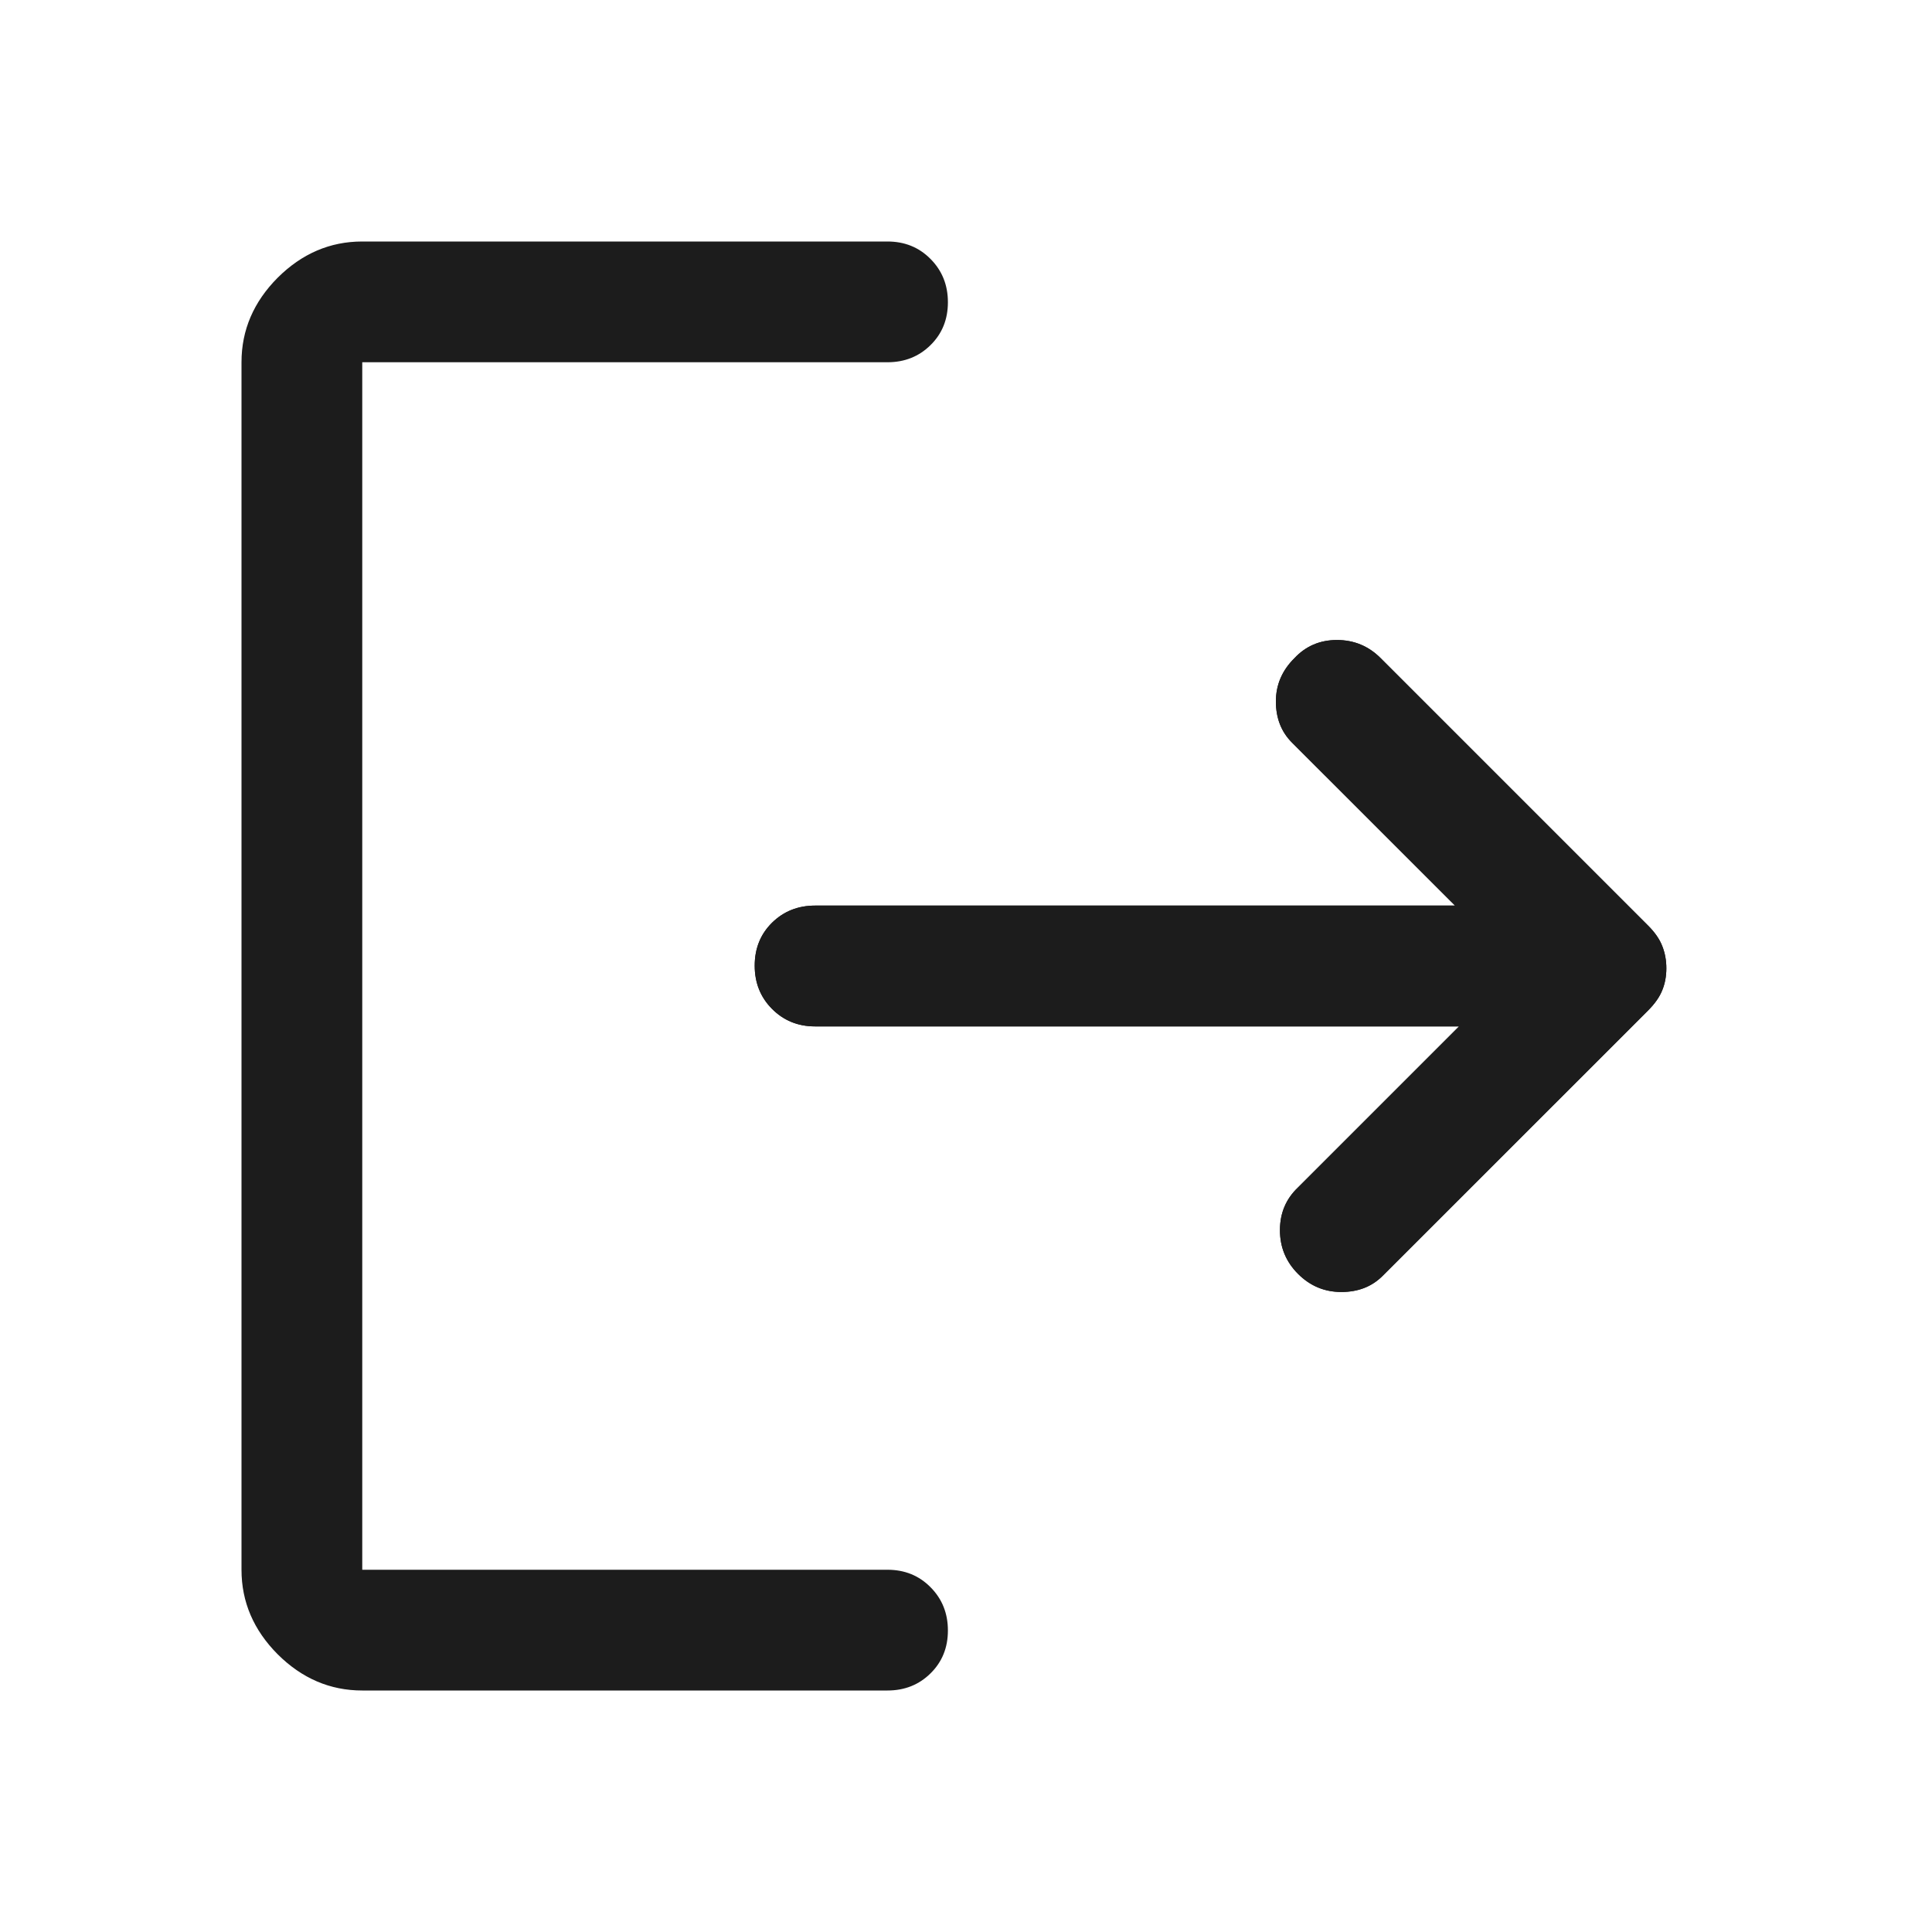
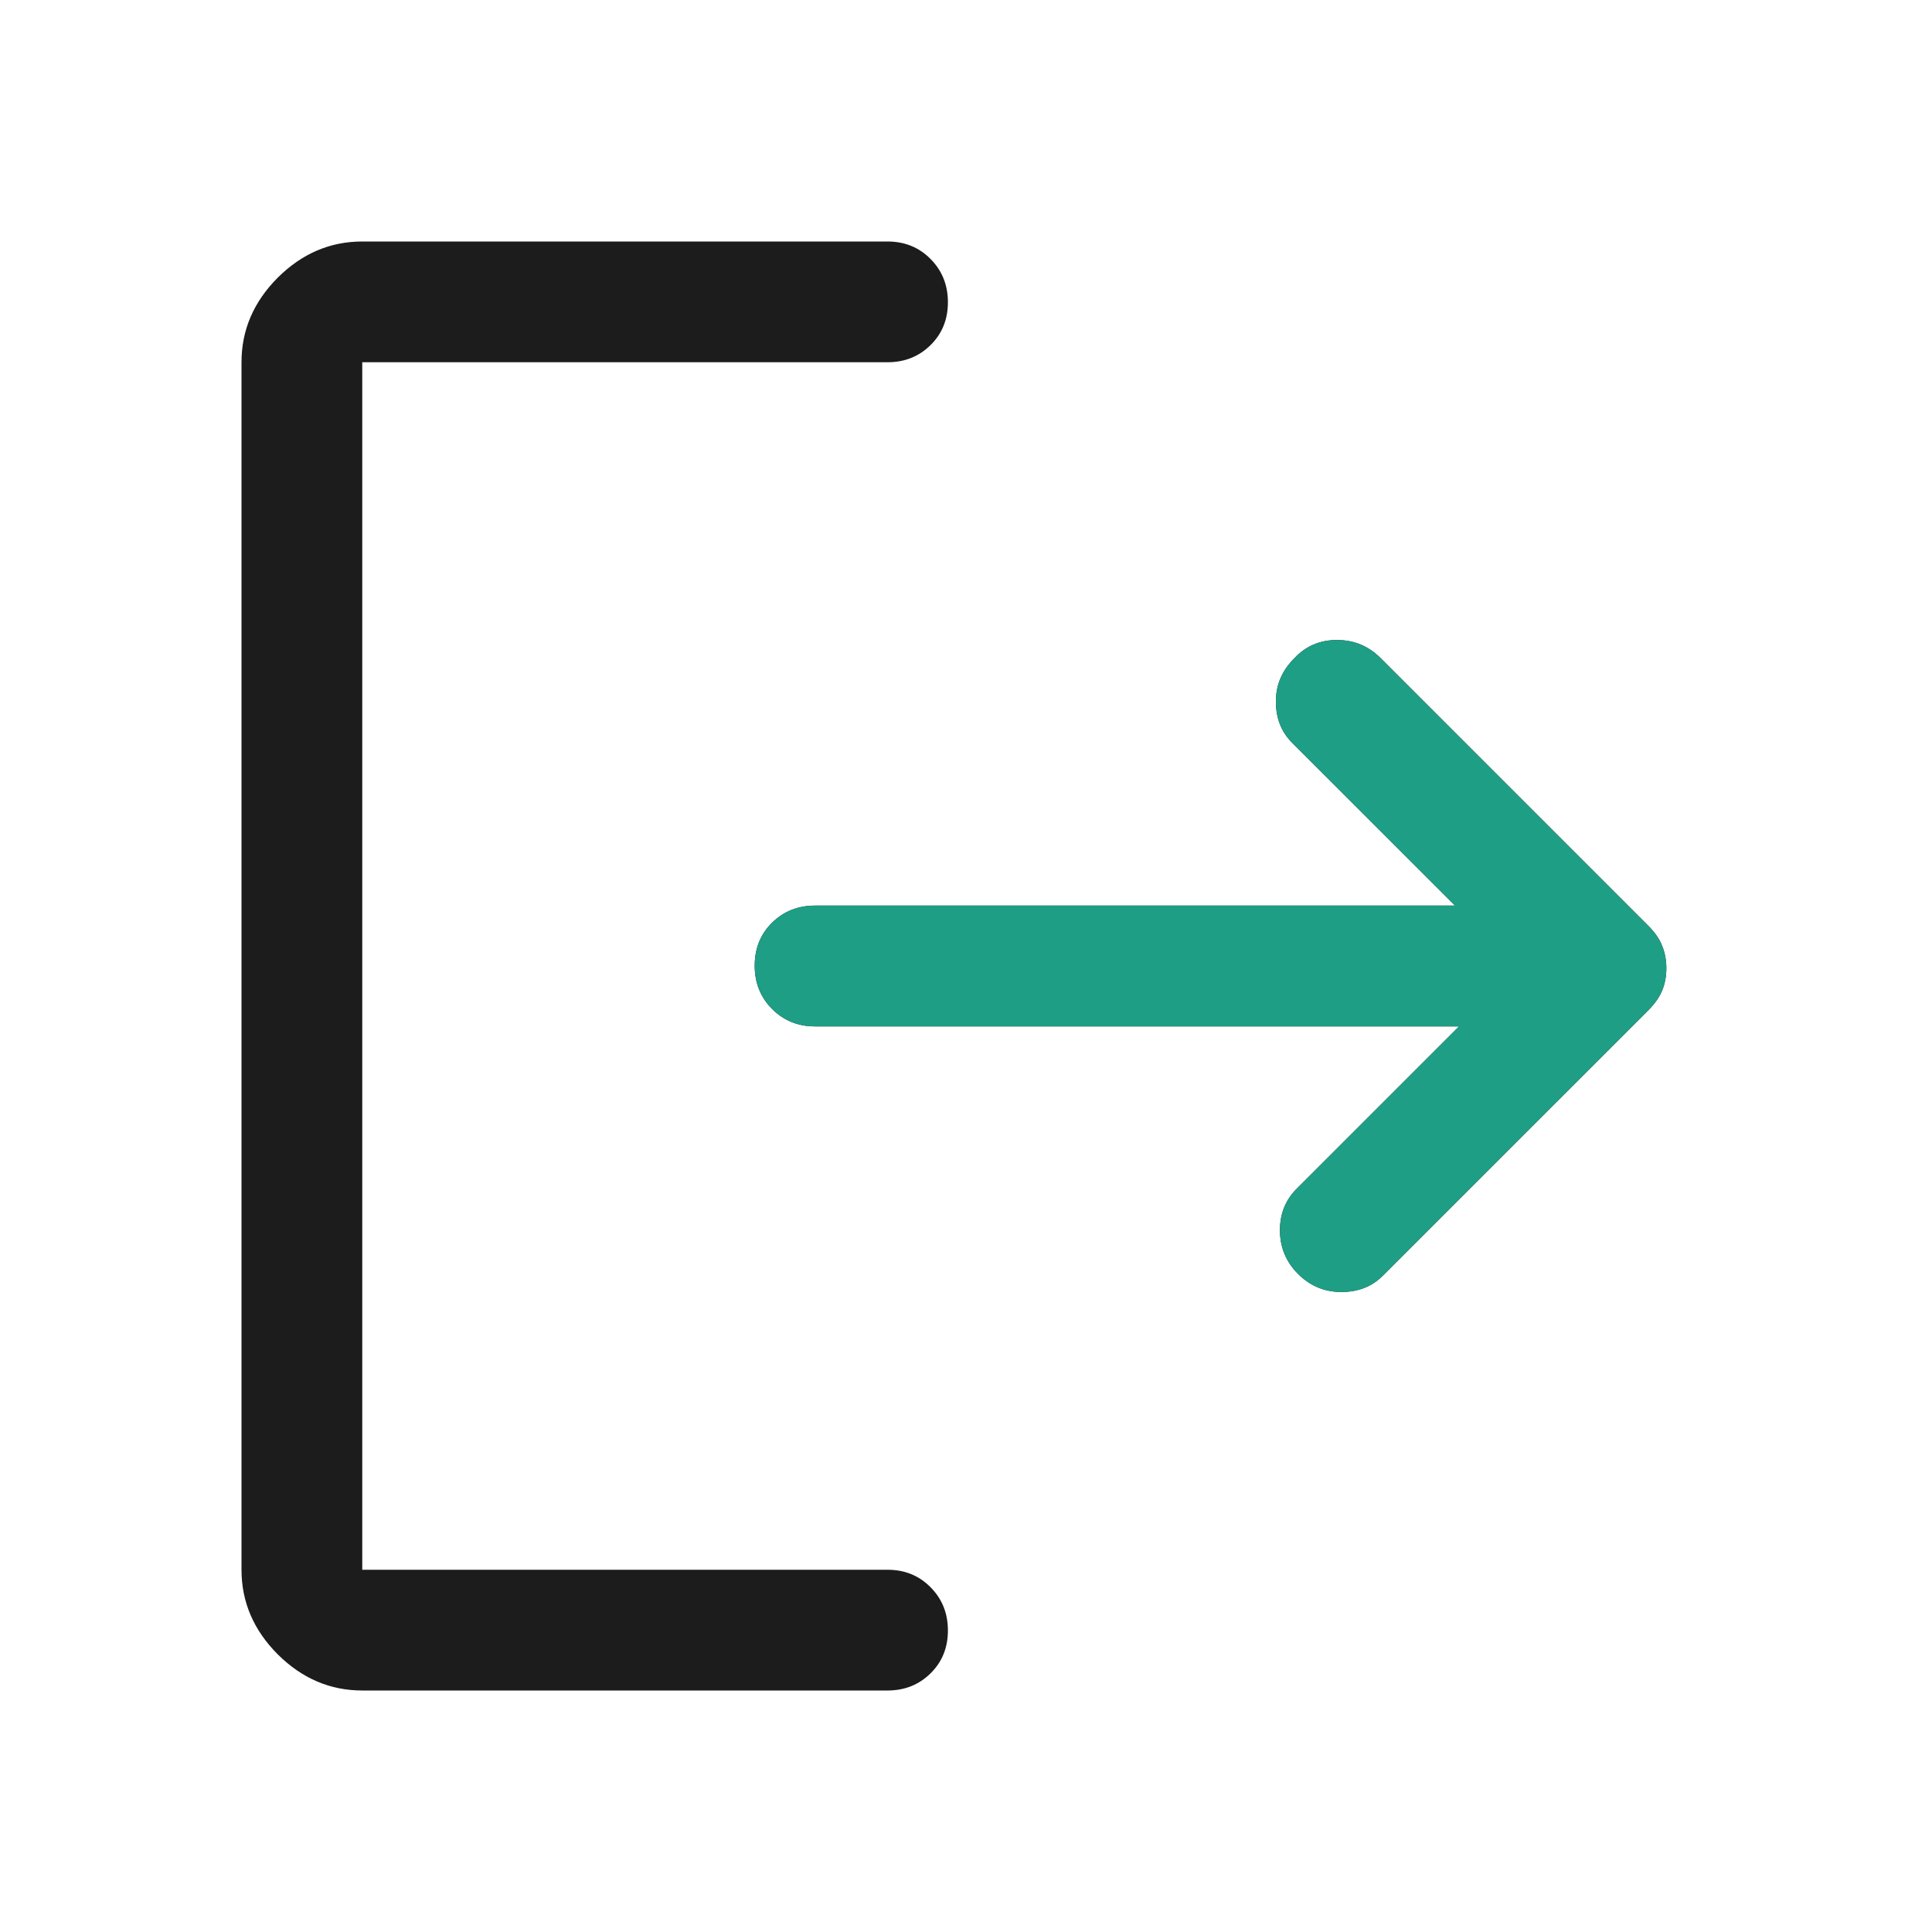
<svg xmlns="http://www.w3.org/2000/svg" width="30" height="30" viewBox="0 0 30 30" fill="none">
  <path d="M20.156 19.781C19.969 19.594 19.875 19.367 19.875 19.102C19.875 18.836 19.969 18.615 20.156 18.438L22.656 15.938H12.656C12.391 15.938 12.168 15.847 11.988 15.666C11.809 15.486 11.719 15.262 11.719 14.995C11.719 14.727 11.809 14.505 11.988 14.328C12.168 14.151 12.391 14.062 12.656 14.062H22.594L20.062 11.531C19.896 11.365 19.812 11.152 19.812 10.892C19.812 10.633 19.909 10.409 20.1 10.22C20.276 10.032 20.496 9.938 20.76 9.938C21.024 9.938 21.25 10.031 21.438 10.219L25.594 14.375C25.698 14.479 25.771 14.585 25.812 14.692C25.854 14.799 25.875 14.913 25.875 15.035C25.875 15.158 25.854 15.271 25.812 15.375C25.771 15.479 25.698 15.583 25.594 15.688L21.469 19.812C21.302 19.979 21.089 20.062 20.828 20.062C20.568 20.062 20.344 19.969 20.156 19.781ZM5.625 26.25C5.125 26.25 4.688 26.062 4.312 25.688C3.938 25.312 3.75 24.875 3.75 24.375V5.625C3.75 5.125 3.938 4.688 4.312 4.312C4.688 3.938 5.125 3.75 5.625 3.75H13.781C14.047 3.75 14.27 3.84 14.449 4.021C14.629 4.202 14.719 4.426 14.719 4.693C14.719 4.96 14.629 5.182 14.449 5.359C14.27 5.536 14.047 5.625 13.781 5.625H5.625V24.375H13.781C14.047 24.375 14.27 24.465 14.449 24.646C14.629 24.827 14.719 25.051 14.719 25.318C14.719 25.585 14.629 25.807 14.449 25.984C14.27 26.161 14.047 26.25 13.781 26.25H5.625Z" fill="#1C1C1C" />
-   <path d="M20.156 19.781C19.969 19.594 19.875 19.367 19.875 19.102C19.875 18.836 19.969 18.615 20.156 18.438L22.656 15.938H12.656C12.391 15.938 12.168 15.847 11.988 15.666C11.809 15.486 11.719 15.262 11.719 14.995C11.719 14.727 11.809 14.505 11.988 14.328C12.168 14.151 12.391 14.062 12.656 14.062H22.594L20.062 11.531C19.896 11.365 19.812 11.152 19.812 10.892C19.812 10.633 19.909 10.409 20.1 10.22C20.276 10.032 20.496 9.938 20.76 9.938C21.024 9.938 21.25 10.031 21.438 10.219L25.594 14.375C25.698 14.479 25.771 14.585 25.812 14.692C25.854 14.799 25.875 14.913 25.875 15.035C25.875 15.158 25.854 15.271 25.812 15.375C25.771 15.479 25.698 15.583 25.594 15.688L21.469 19.812C21.302 19.979 21.089 20.062 20.828 20.062C20.568 20.062 20.344 19.969 20.156 19.781Z" fill="#1C1C1C" />
+   <path d="M20.156 19.781C19.969 19.594 19.875 19.367 19.875 19.102C19.875 18.836 19.969 18.615 20.156 18.438L22.656 15.938H12.656C12.391 15.938 12.168 15.847 11.988 15.666C11.809 15.486 11.719 15.262 11.719 14.995C11.719 14.727 11.809 14.505 11.988 14.328C12.168 14.151 12.391 14.062 12.656 14.062H22.594L20.062 11.531C19.896 11.365 19.812 11.152 19.812 10.892C19.812 10.633 19.909 10.409 20.1 10.22C20.276 10.032 20.496 9.938 20.76 9.938C21.024 9.938 21.25 10.031 21.438 10.219L25.594 14.375C25.698 14.479 25.771 14.585 25.812 14.692C25.854 14.799 25.875 14.913 25.875 15.035C25.875 15.158 25.854 15.271 25.812 15.375C25.771 15.479 25.698 15.583 25.594 15.688L21.469 19.812C21.302 19.979 21.089 20.062 20.828 20.062C20.568 20.062 20.344 19.969 20.156 19.781Z" fill="#1E9E85" />
</svg>
